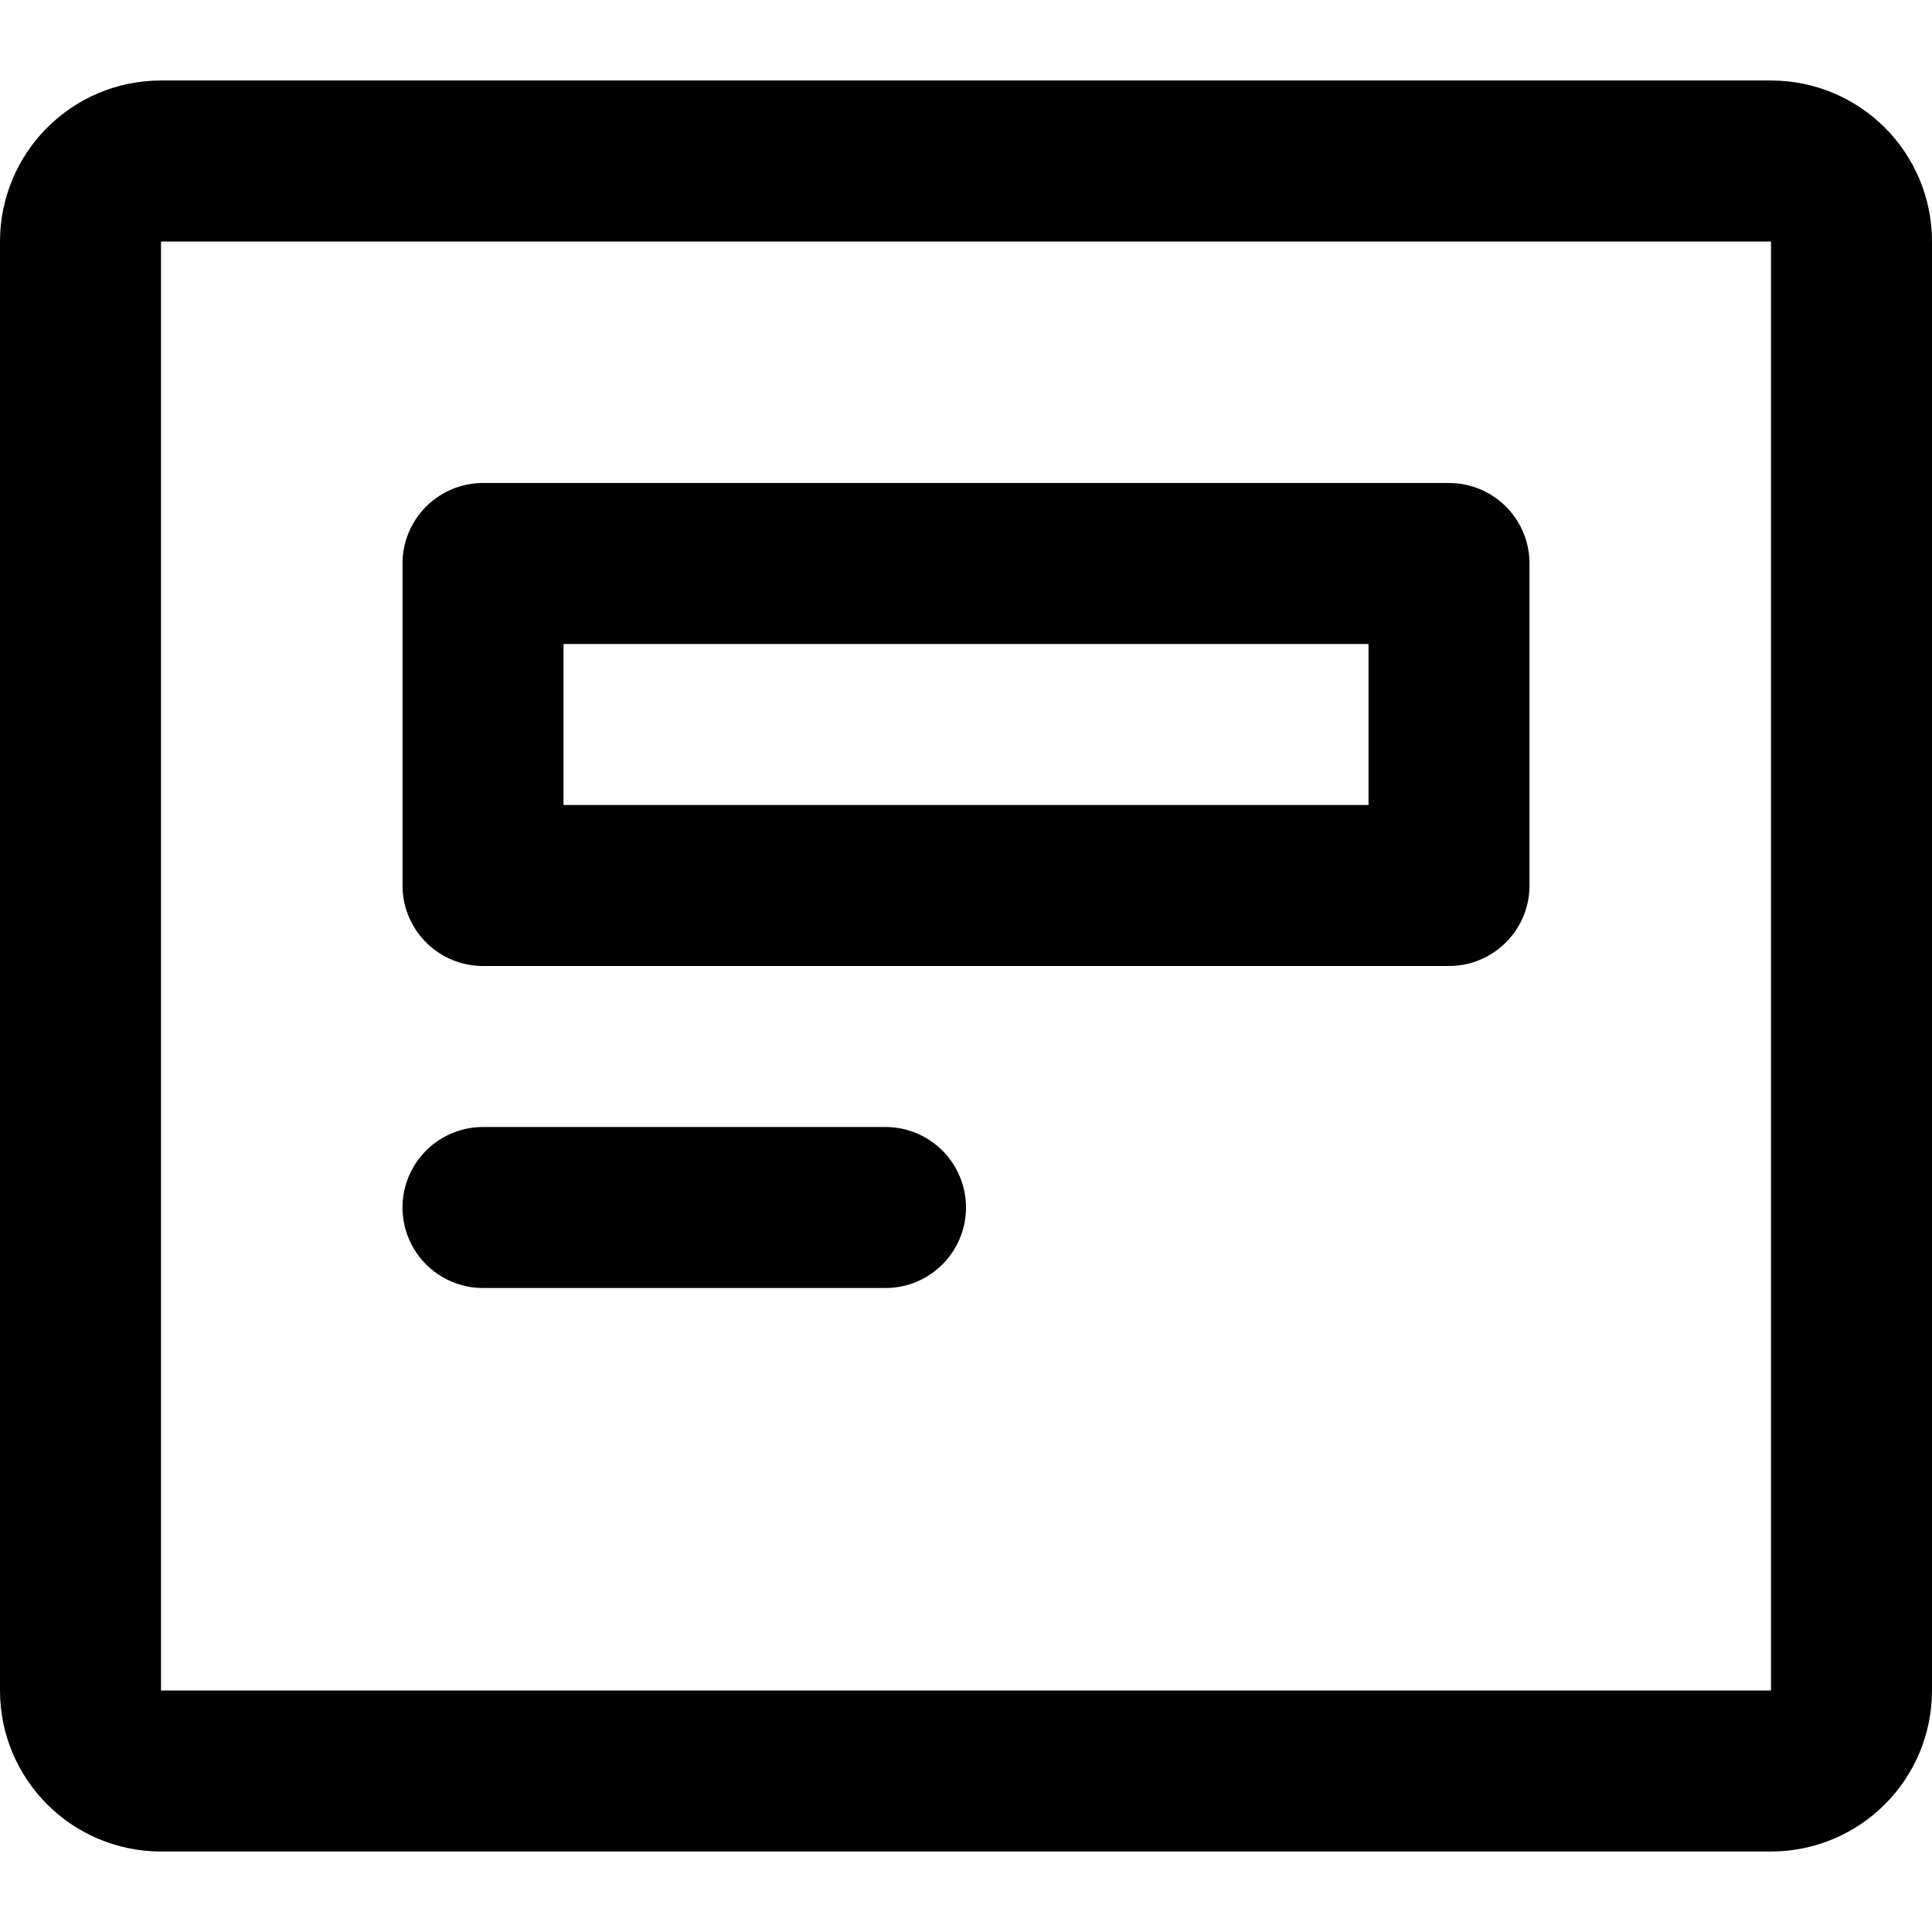
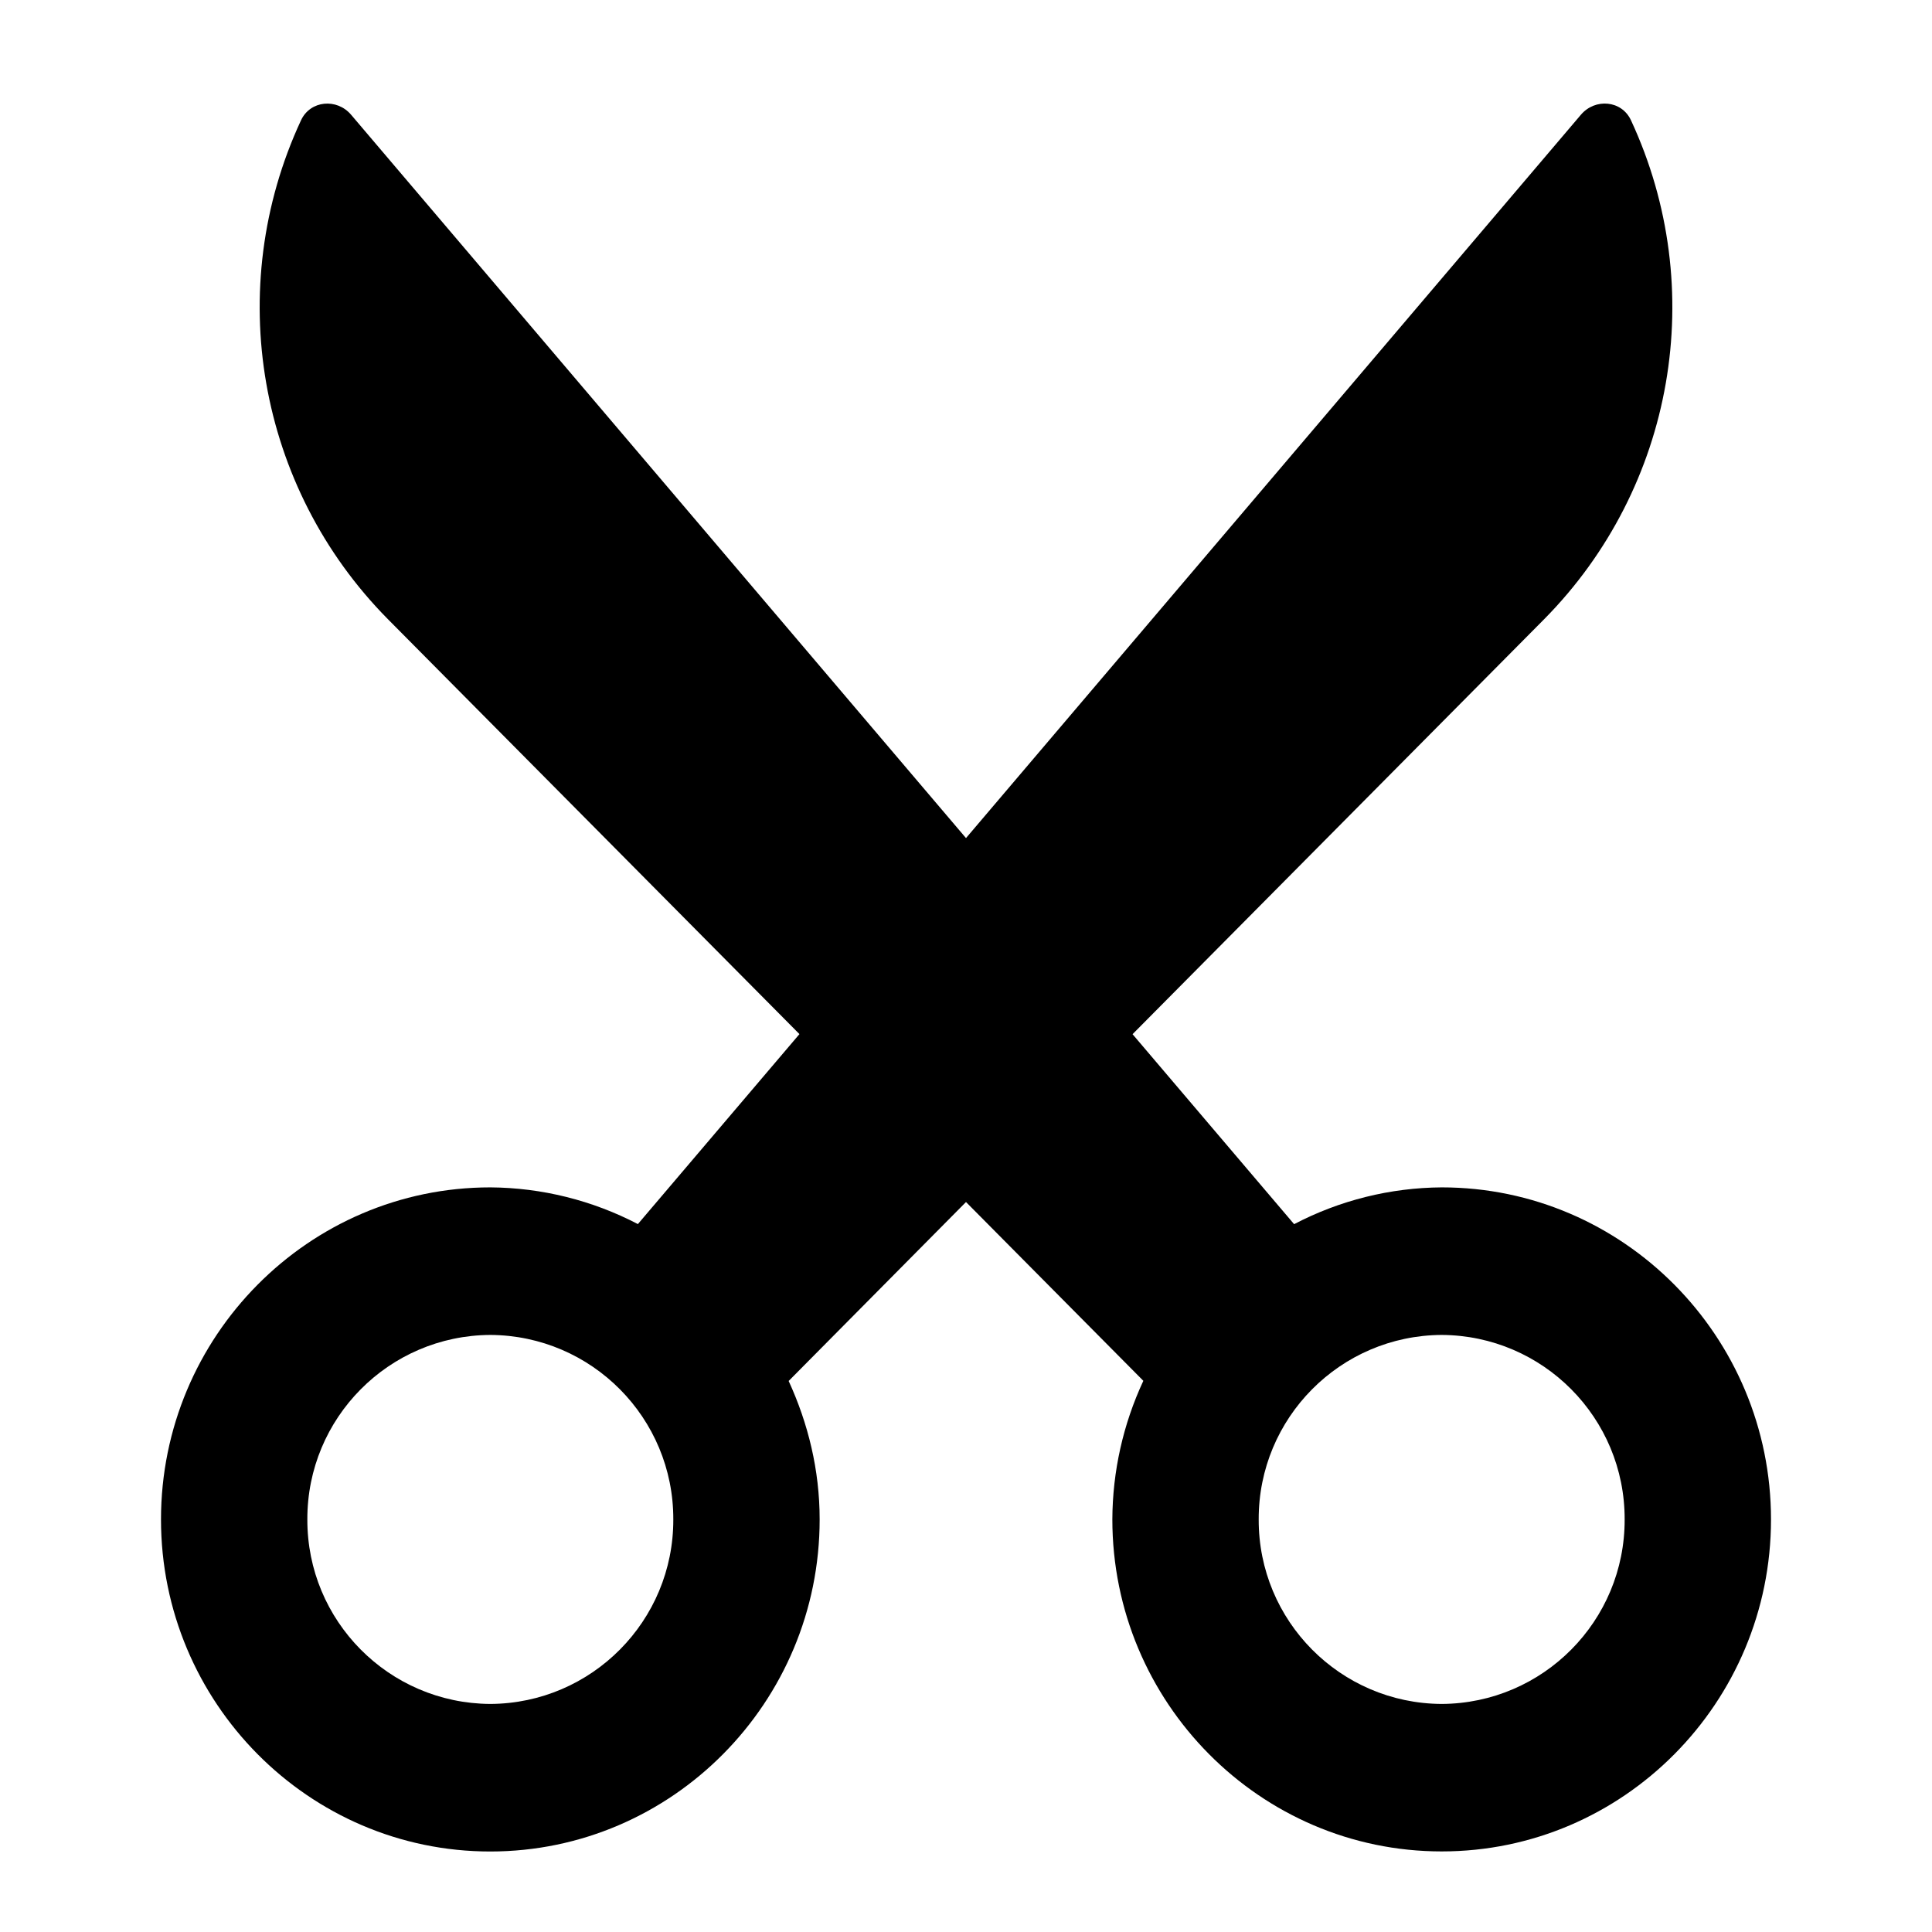
<svg xmlns="http://www.w3.org/2000/svg" fill="none" viewBox="0 0 24 24">
-   <path stroke="currentColor" stroke-linecap="round" stroke-linejoin="round" stroke-width="2" d="M22 2H2a1 1 0 0 0-1 1v18a1 1 0 0 0 1 1h20a1 1 0 0 0 1-1V3a1 1 0 0 0-1-1ZM6 15h5" />
-   <path stroke="currentColor" stroke-linecap="round" stroke-linejoin="round" stroke-width="2" d="M18 7H6v4h12V7Z" />
+   <path fill="currentColor" d="M17.91 14.75a4.01 4.01 0 0 0-1.834.457l-2.007-2.36 5.114-5.156a5.51 5.51 0 0 0 1.078-6.196c-.115-.25-.446-.278-.623-.069L12 10.411 4.362 1.426c-.177-.209-.508-.18-.623.069A5.51 5.51 0 0 0 4.817 7.69l5.114 5.156-2.007 2.36a4.021 4.021 0 0 0-1.833-.456C3.835 14.75 2 16.6 2 18.875 2 21.149 3.835 23 6.09 23c2.256 0 4.092-1.85 4.092-4.125 0-.616-.144-1.195-.385-1.72L12 14.932l2.203 2.221a4.112 4.112 0 0 0-.385 1.721c0 2.274 1.836 4.125 4.091 4.125C20.165 23 22 21.15 22 18.875c0-2.274-1.835-4.125-4.09-4.125ZM6.09 21.167a2.285 2.285 0 0 1-2.272-2.292 2.285 2.285 0 0 1 2.273-2.292 2.285 2.285 0 0 1 2.273 2.292 2.285 2.285 0 0 1-2.273 2.292Zm9.546-2.292a2.285 2.285 0 0 1 2.273-2.292 2.285 2.285 0 0 1 2.273 2.292 2.285 2.285 0 0 1-2.273 2.292 2.285 2.285 0 0 1-2.273-2.292Z" />
</svg>
